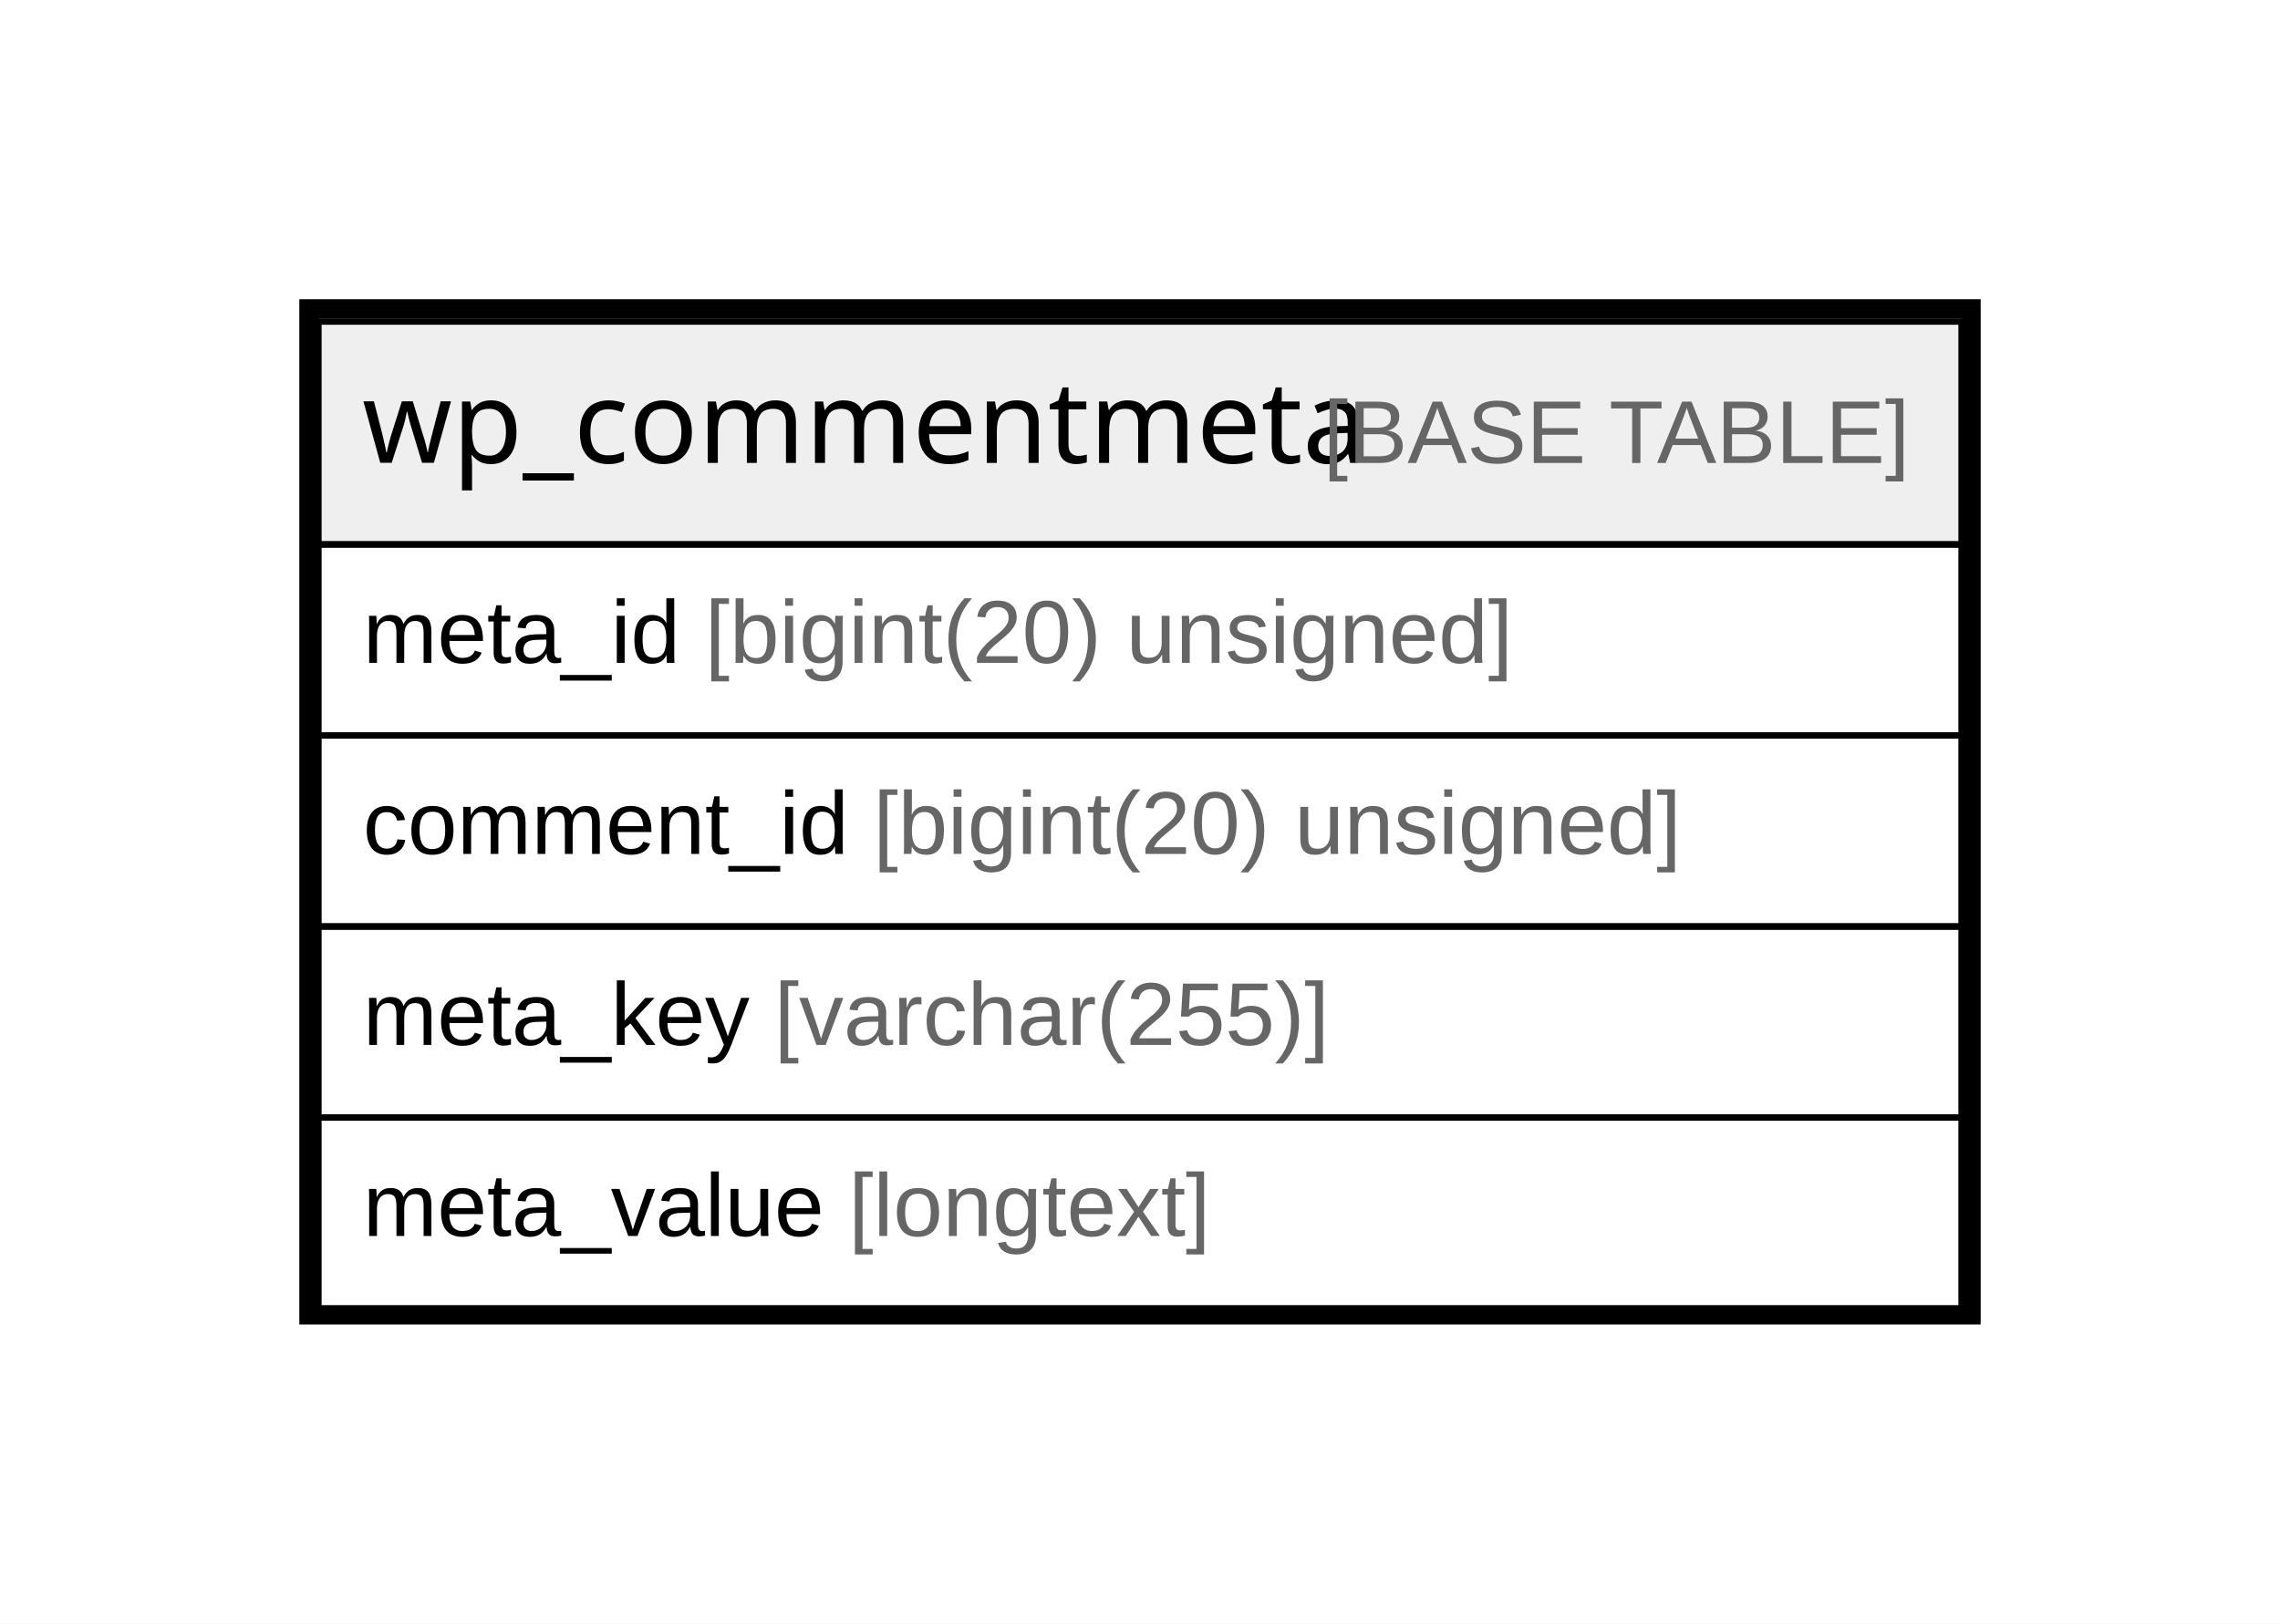
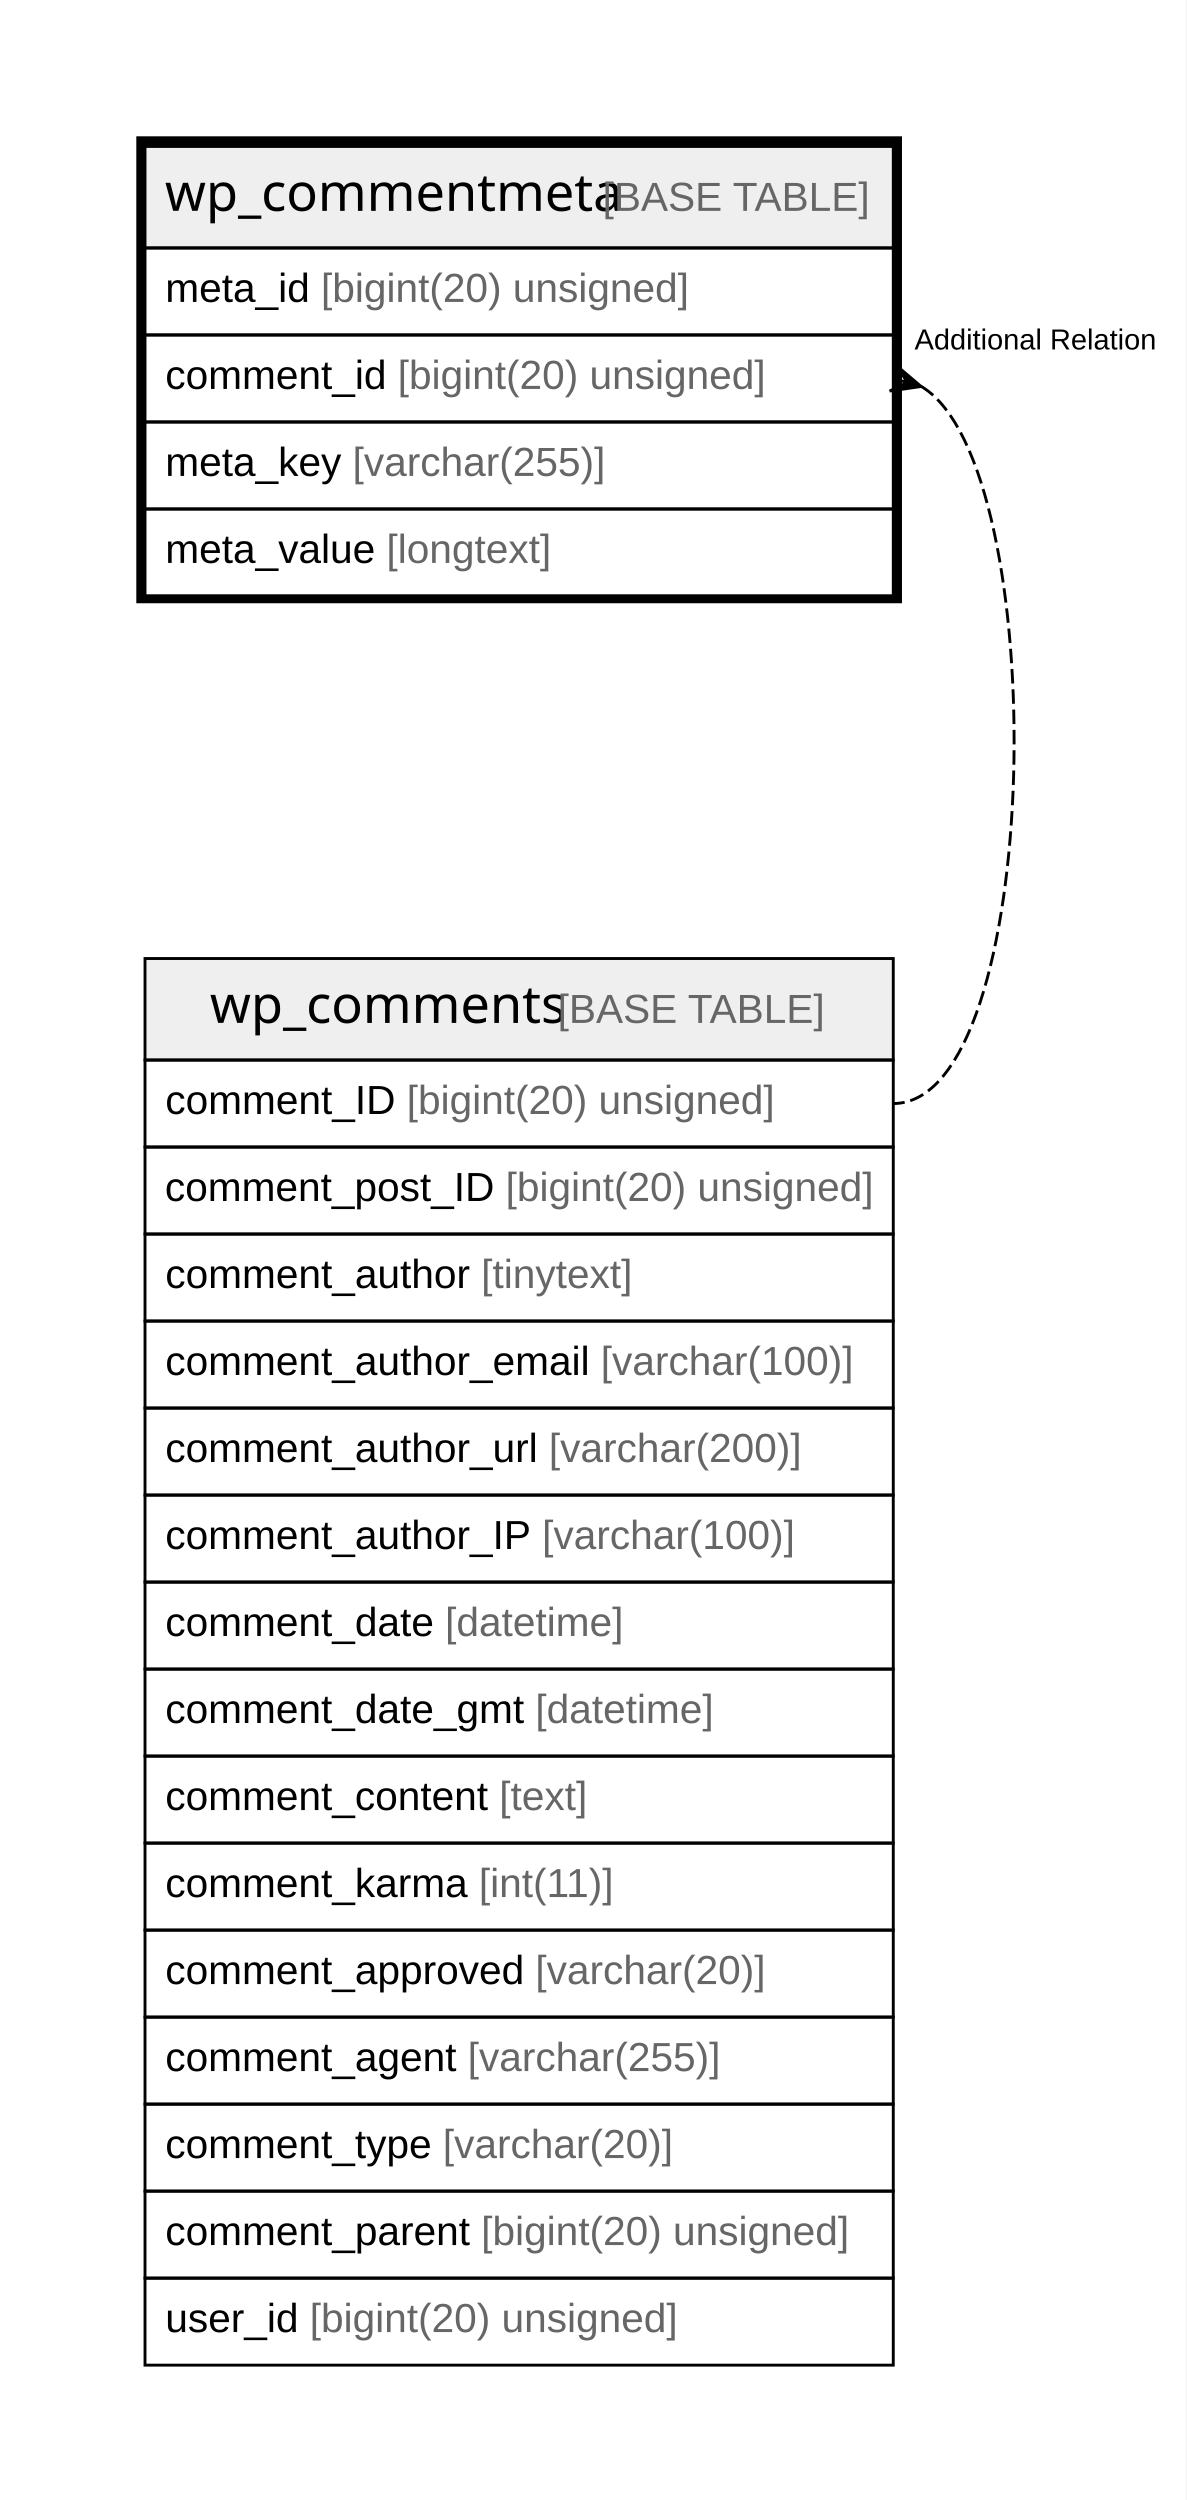
- <svg xmlns="http://www.w3.org/2000/svg" width="358pt" height="255pt" viewBox="0.00 0.00 358.00 255.00">
-   <g id="graph0" class="graph" transform="scale(1 1) rotate(0) translate(4 251)">
-     <polygon fill="#ffffff" stroke="transparent" points="-4,4 -4,-251 354,-251 354,4 -4,4" />
+ <svg xmlns="http://www.w3.org/2000/svg" width="409pt" height="862pt" viewBox="0.00 0.00 409.00 862.00">
+   <g id="graph0" class="graph" transform="scale(1 1) rotate(0) translate(4 858)">
+     <polygon fill="#ffffff" stroke="transparent" points="-4,4 -4,-858 405,-858 405,4 -4,4" />
    <g id="node1" class="node">
-       <polygon fill="#efefef" stroke="transparent" points="46,-165.5 46,-200.5 304,-200.5 304,-165.5 46,-165.5" />
-       <polygon fill="none" stroke="#000000" points="46,-165.5 46,-200.5 304,-200.5 304,-165.5 46,-165.5" />
-       <text text-anchor="start" x="52.864" y="-178.3" font-family="Arial Bold" font-size="18.00" fill="#000000">wp_commentmeta</text>
-       <text text-anchor="start" x="199.882" y="-178.3" font-family="Arial" font-size="14.00" fill="#000000"> </text>
-       <text text-anchor="start" x="203.773" y="-178.3" font-family="Arial" font-size="14.00" fill="#666666">[BASE TABLE]</text>
-       <polygon fill="none" stroke="#000000" points="46,-135.5 46,-165.5 304,-165.5 304,-135.5 46,-135.5" />
-       <text text-anchor="start" x="53" y="-146.9" font-family="Arial" font-size="14.00" fill="#000000">meta_id </text>
-       <text text-anchor="start" x="106.679" y="-146.9" font-family="Arial" font-size="14.00" fill="#666666">[bigint(20) unsigned]</text>
-       <polygon fill="none" stroke="#000000" points="46,-105.5 46,-135.5 304,-135.5 304,-105.5 46,-105.5" />
-       <text text-anchor="start" x="53" y="-116.9" font-family="Arial" font-size="14.00" fill="#000000">comment_id </text>
-       <text text-anchor="start" x="133.122" y="-116.9" font-family="Arial" font-size="14.00" fill="#666666">[bigint(20) unsigned]</text>
-       <polygon fill="none" stroke="#000000" points="46,-75.5 46,-105.5 304,-105.5 304,-75.5 46,-75.5" />
-       <text text-anchor="start" x="53" y="-86.9" font-family="Arial" font-size="14.00" fill="#000000">meta_key </text>
-       <text text-anchor="start" x="117.572" y="-86.9" font-family="Arial" font-size="14.00" fill="#666666">[varchar(255)]</text>
-       <polygon fill="none" stroke="#000000" points="46,-45.5 46,-75.5 304,-75.5 304,-45.5 46,-45.5" />
-       <text text-anchor="start" x="53" y="-56.9" font-family="Arial" font-size="14.00" fill="#000000">meta_value </text>
-       <text text-anchor="start" x="129.244" y="-56.9" font-family="Arial" font-size="14.00" fill="#666666">[longtext]</text>
-       <polygon fill="none" stroke="#000000" stroke-width="3" points="44.5,-44.5 44.5,-202.5 305.5,-202.5 305.5,-44.5 44.5,-44.5" />
+       <polygon fill="#efefef" stroke="transparent" points="46,-772.5 46,-807.5 304,-807.5 304,-772.5 46,-772.5" />
+       <polygon fill="none" stroke="#000000" points="46,-772.5 46,-807.5 304,-807.5 304,-772.5 46,-772.5" />
+       <text text-anchor="start" x="52.864" y="-785.3" font-family="Arial Bold" font-size="18.00" fill="#000000">wp_commentmeta</text>
+       <text text-anchor="start" x="199.882" y="-785.3" font-family="Arial" font-size="14.00" fill="#000000"> </text>
+       <text text-anchor="start" x="203.773" y="-785.3" font-family="Arial" font-size="14.00" fill="#666666">[BASE TABLE]</text>
+       <polygon fill="none" stroke="#000000" points="46,-742.5 46,-772.5 304,-772.5 304,-742.5 46,-742.5" />
+       <text text-anchor="start" x="53" y="-753.9" font-family="Arial" font-size="14.00" fill="#000000">meta_id </text>
+       <text text-anchor="start" x="106.679" y="-753.9" font-family="Arial" font-size="14.00" fill="#666666">[bigint(20) unsigned]</text>
+       <polygon fill="none" stroke="#000000" points="46,-712.5 46,-742.5 304,-742.5 304,-712.5 46,-712.5" />
+       <text text-anchor="start" x="53" y="-723.9" font-family="Arial" font-size="14.00" fill="#000000">comment_id </text>
+       <text text-anchor="start" x="133.122" y="-723.9" font-family="Arial" font-size="14.00" fill="#666666">[bigint(20) unsigned]</text>
+       <polygon fill="none" stroke="#000000" points="46,-682.5 46,-712.5 304,-712.5 304,-682.5 46,-682.5" />
+       <text text-anchor="start" x="53" y="-693.9" font-family="Arial" font-size="14.00" fill="#000000">meta_key </text>
+       <text text-anchor="start" x="117.572" y="-693.9" font-family="Arial" font-size="14.00" fill="#666666">[varchar(255)]</text>
+       <polygon fill="none" stroke="#000000" points="46,-652.5 46,-682.5 304,-682.5 304,-652.5 46,-652.5" />
+       <text text-anchor="start" x="53" y="-663.9" font-family="Arial" font-size="14.00" fill="#000000">meta_value </text>
+       <text text-anchor="start" x="129.244" y="-663.9" font-family="Arial" font-size="14.00" fill="#666666">[longtext]</text>
+       <polygon fill="none" stroke="#000000" stroke-width="3" points="44.5,-651.5 44.5,-809.5 305.5,-809.5 305.5,-651.5 44.5,-651.5" />
+     </g>
+     <g id="node2" class="node">
+       <polygon fill="#efefef" stroke="transparent" points="46,-492.5 46,-527.5 304,-527.5 304,-492.5 46,-492.5" />
+       <polygon fill="none" stroke="#000000" points="46,-492.5 46,-527.5 304,-527.5 304,-492.5 46,-492.5" />
+       <text text-anchor="start" x="68.367" y="-505.3" font-family="Arial Bold" font-size="18.00" fill="#000000">wp_comments</text>
+       <text text-anchor="start" x="184.379" y="-505.3" font-family="Arial" font-size="14.00" fill="#000000"> </text>
+       <text text-anchor="start" x="188.27" y="-505.3" font-family="Arial" font-size="14.00" fill="#666666">[BASE TABLE]</text>
+       <polygon fill="none" stroke="#000000" points="46,-462.5 46,-492.5 304,-492.5 304,-462.5 46,-462.5" />
+       <text text-anchor="start" x="53" y="-473.9" font-family="Arial" font-size="14.00" fill="#000000">comment_ID </text>
+       <text text-anchor="start" x="136.23" y="-473.9" font-family="Arial" font-size="14.00" fill="#666666">[bigint(20) unsigned]</text>
+       <polygon fill="none" stroke="#000000" points="46,-432.5 46,-462.5 304,-462.5 304,-432.5 46,-432.5" />
+       <text text-anchor="start" x="52.86" y="-443.9" font-family="Arial" font-size="14.00" fill="#000000">comment_post_ID </text>
+       <text text-anchor="start" x="170.328" y="-443.9" font-family="Arial" font-size="14.00" fill="#666666">[bigint(20) unsigned]</text>
+       <polygon fill="none" stroke="#000000" points="46,-402.5 46,-432.5 304,-432.5 304,-402.5 46,-402.5" />
+       <text text-anchor="start" x="53" y="-413.9" font-family="Arial" font-size="14.00" fill="#000000">comment_author </text>
+       <text text-anchor="start" x="161.914" y="-413.9" font-family="Arial" font-size="14.00" fill="#666666">[tinytext]</text>
+       <polygon fill="none" stroke="#000000" points="46,-372.5 46,-402.5 304,-402.5 304,-372.5 46,-372.5" />
+       <text text-anchor="start" x="53" y="-383.9" font-family="Arial" font-size="14.00" fill="#000000">comment_author_email </text>
+       <text text-anchor="start" x="203.136" y="-383.9" font-family="Arial" font-size="14.00" fill="#666666">[varchar(100)]</text>
+       <polygon fill="none" stroke="#000000" points="46,-342.5 46,-372.5 304,-372.5 304,-342.5 46,-342.5" />
+       <text text-anchor="start" x="53" y="-353.9" font-family="Arial" font-size="14.00" fill="#000000">comment_author_url </text>
+       <text text-anchor="start" x="185.247" y="-353.9" font-family="Arial" font-size="14.00" fill="#666666">[varchar(200)]</text>
+       <polygon fill="none" stroke="#000000" points="46,-312.5 46,-342.5 304,-342.5 304,-312.5 46,-312.5" />
+       <text text-anchor="start" x="53" y="-323.9" font-family="Arial" font-size="14.00" fill="#000000">comment_author_IP </text>
+       <text text-anchor="start" x="182.924" y="-323.9" font-family="Arial" font-size="14.00" fill="#666666">[varchar(100)]</text>
+       <polygon fill="none" stroke="#000000" points="46,-282.5 46,-312.5 304,-312.5 304,-282.5 46,-282.5" />
+       <text text-anchor="start" x="53" y="-293.9" font-family="Arial" font-size="14.00" fill="#000000">comment_date </text>
+       <text text-anchor="start" x="149.471" y="-293.9" font-family="Arial" font-size="14.00" fill="#666666">[datetime]</text>
+       <polygon fill="none" stroke="#000000" points="46,-252.5 46,-282.5 304,-282.5 304,-252.5 46,-252.5" />
+       <text text-anchor="start" x="53" y="-263.9" font-family="Arial" font-size="14.00" fill="#000000">comment_date_gmt </text>
+       <text text-anchor="start" x="180.588" y="-263.9" font-family="Arial" font-size="14.00" fill="#666666">[datetime]</text>
+       <polygon fill="none" stroke="#000000" points="46,-222.5 46,-252.5 304,-252.5 304,-222.5 46,-222.5" />
+       <text text-anchor="start" x="53" y="-233.9" font-family="Arial" font-size="14.00" fill="#000000">comment_content </text>
+       <text text-anchor="start" x="168.144" y="-233.9" font-family="Arial" font-size="14.00" fill="#666666">[text]</text>
+       <polygon fill="none" stroke="#000000" points="46,-192.5 46,-222.5 304,-222.5 304,-192.5 46,-192.5" />
+       <text text-anchor="start" x="53" y="-203.9" font-family="Arial" font-size="14.00" fill="#000000">comment_karma </text>
+       <text text-anchor="start" x="161.119" y="-203.9" font-family="Arial" font-size="14.00" fill="#666666">[int(11)]</text>
+       <polygon fill="none" stroke="#000000" points="46,-162.5 46,-192.5 304,-192.5 304,-162.5 46,-162.5" />
+       <text text-anchor="start" x="53" y="-173.9" font-family="Arial" font-size="14.00" fill="#000000">comment_approved </text>
+       <text text-anchor="start" x="180.589" y="-173.9" font-family="Arial" font-size="14.00" fill="#666666">[varchar(20)]</text>
+       <polygon fill="none" stroke="#000000" points="46,-132.5 46,-162.5 304,-162.5 304,-132.5 46,-132.5" />
+       <text text-anchor="start" x="53" y="-143.9" font-family="Arial" font-size="14.00" fill="#000000">comment_agent </text>
+       <text text-anchor="start" x="157.254" y="-143.9" font-family="Arial" font-size="14.00" fill="#666666">[varchar(255)]</text>
+       <polygon fill="none" stroke="#000000" points="46,-102.5 46,-132.5 304,-132.5 304,-102.5 46,-102.5" />
+       <text text-anchor="start" x="53" y="-113.9" font-family="Arial" font-size="14.00" fill="#000000">comment_type </text>
+       <text text-anchor="start" x="148.689" y="-113.9" font-family="Arial" font-size="14.00" fill="#666666">[varchar(20)]</text>
+       <polygon fill="none" stroke="#000000" points="46,-72.5 46,-102.5 304,-102.5 304,-72.5 46,-72.5" />
+       <text text-anchor="start" x="53" y="-83.9" font-family="Arial" font-size="14.00" fill="#000000">comment_parent </text>
+       <text text-anchor="start" x="161.914" y="-83.9" font-family="Arial" font-size="14.00" fill="#666666">[bigint(20) unsigned]</text>
+       <polygon fill="none" stroke="#000000" points="46,-42.5 46,-72.5 304,-72.5 304,-42.5 46,-42.5" />
+       <text text-anchor="start" x="53" y="-53.9" font-family="Arial" font-size="14.00" fill="#000000">user_id </text>
+       <text text-anchor="start" x="102.788" y="-53.9" font-family="Arial" font-size="14.00" fill="#666666">[bigint(20) unsigned]</text>
+     </g>
+     <g id="edge1" class="edge">
+       <path fill="none" stroke="#000000" stroke-dasharray="5,2" d="M313.766,-724.692C359.339,-697.227 356.083,-477.5 304,-477.5" />
+       <polygon fill="#000000" stroke="#000000" points="313.611,-724.737 302.757,-723.175 308.805,-726.118 304,-727.5 304,-727.5 304,-727.5 308.805,-726.118 305.243,-731.825 313.611,-724.737 313.611,-724.737" />
+       <text text-anchor="start" x="311.325" y="-737.5" font-family="Arial" font-size="10.00" fill="#000000">Additional Relation</text>
    </g>
  </g>
</svg>
